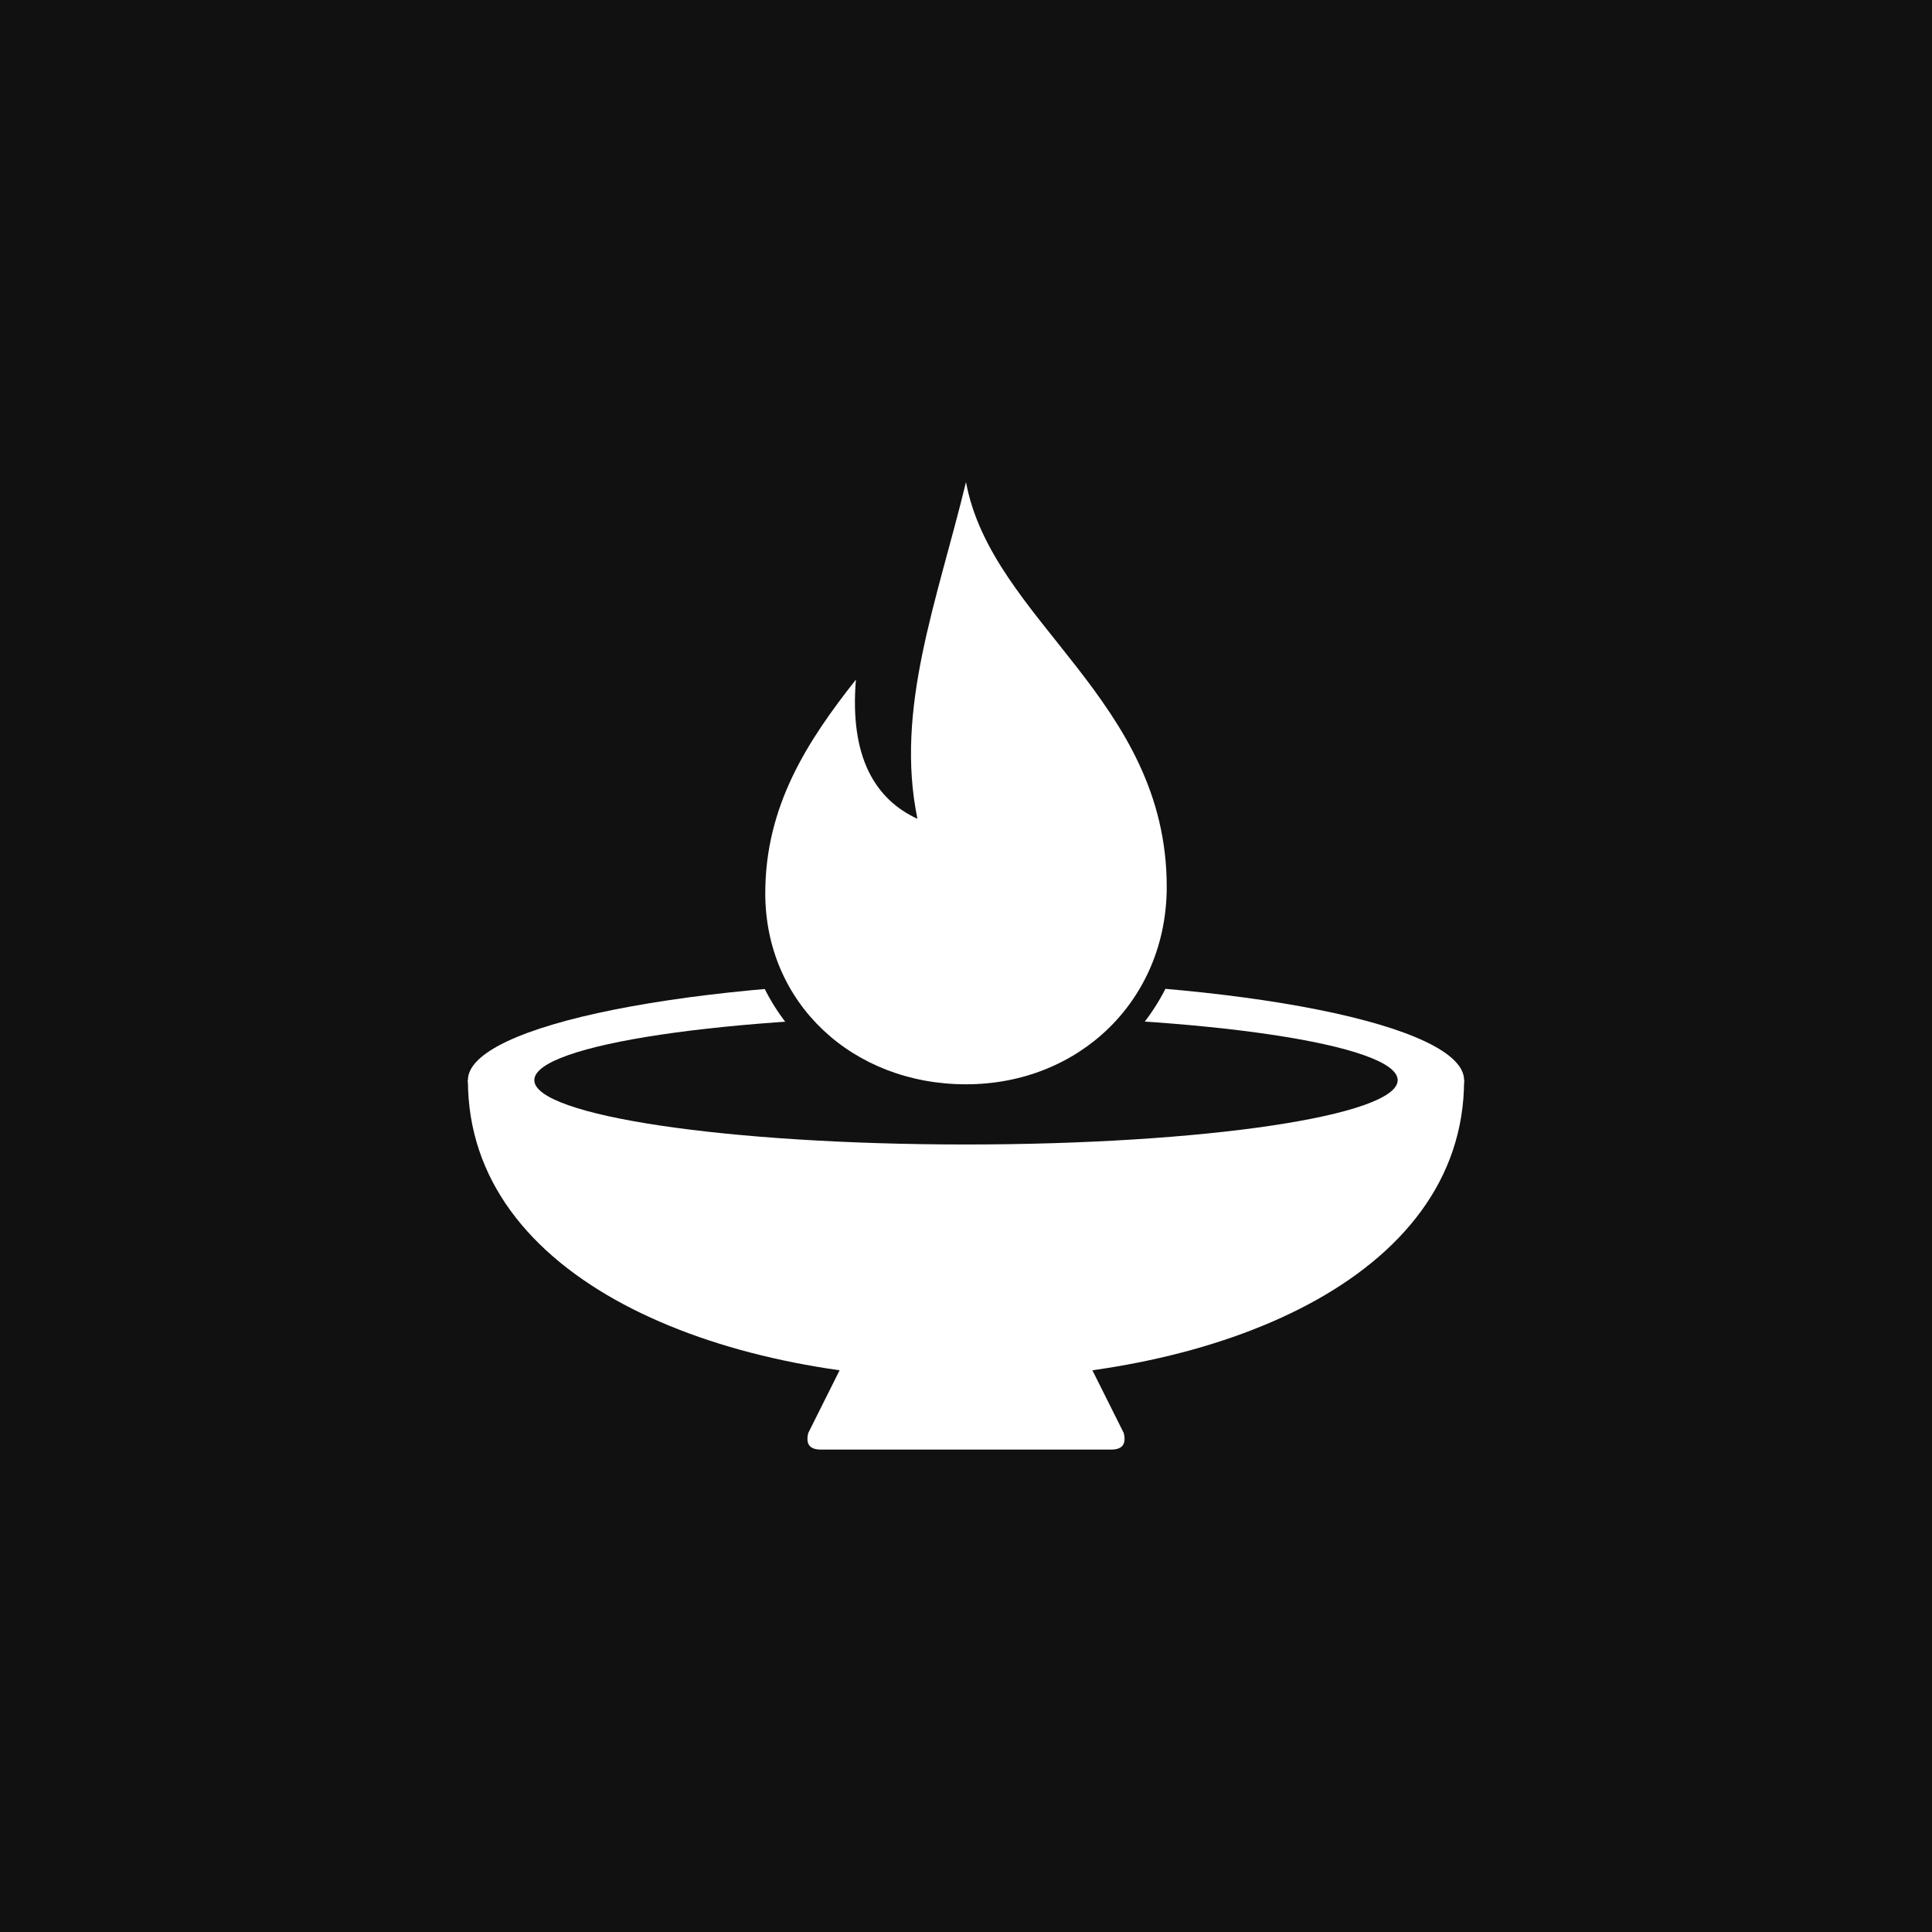
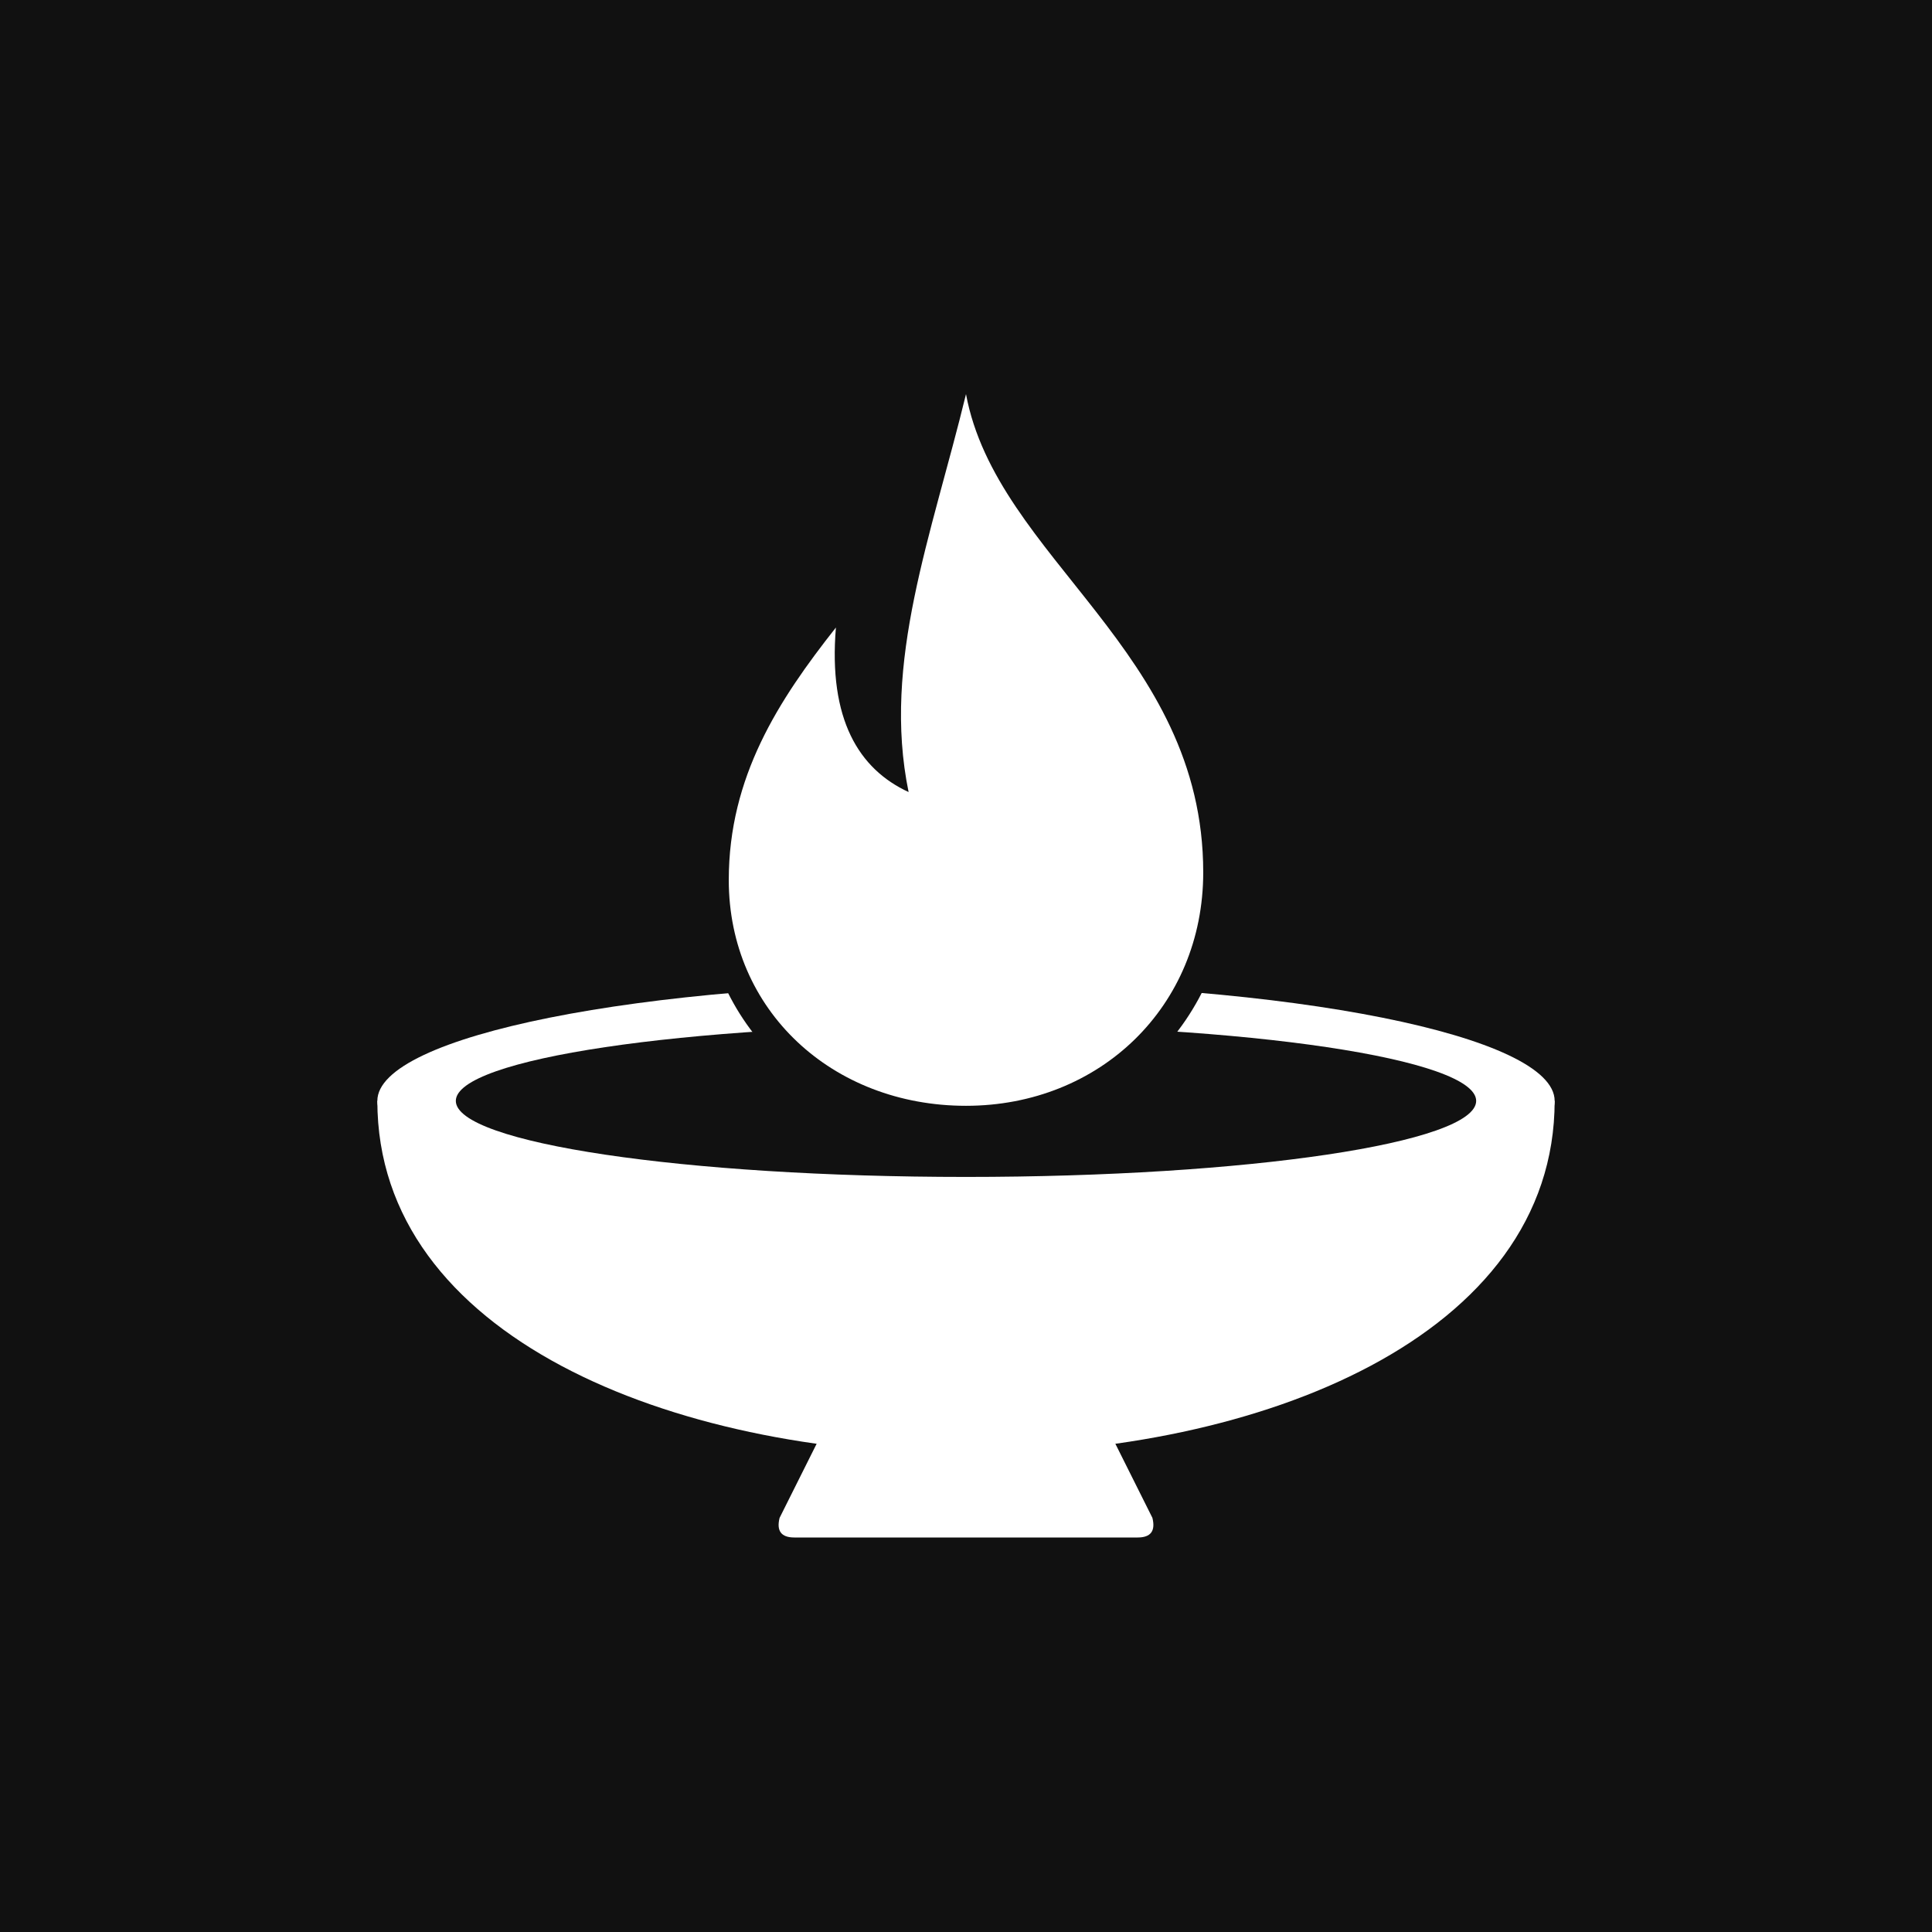
<svg xmlns="http://www.w3.org/2000/svg" width="1024" height="1024" viewBox="0 0 1024 1024">
  <rect width="1024" height="1024" fill="#111111" />
-   <g transform="translate(512 512) scale(1.1) translate(-512 -555)" fill="#FFFFFF">
+   <g transform="translate(512 512) scale(1.3) translate(-512 -555)" fill="#FFFFFF">
    <path d="M272 610C272 706 392 754 512 754C632 754 752 706 752 610Z" />
    <ellipse cx="512" cy="610" rx="240" ry="48" />
    <ellipse cx="512" cy="610" rx="208" ry="31" fill="#111111" />
    <path d="M452 748H572L588 780Q590 788 582 788H442Q434 788 436 780Z" />
    <path transform="translate(512 612) scale(0.78) translate(-512 -568)" stroke="#111111" stroke-width="28" stroke-linejoin="round" paint-order="stroke" d="M512 196C528 282 636 330 636 446C636 516 582 568 512 568C442 568 388 518 388 450C388 396 414 356 444 318C440 366 456 392 482 404C468 336 494 270 512 196Z" />
  </g>
</svg>
